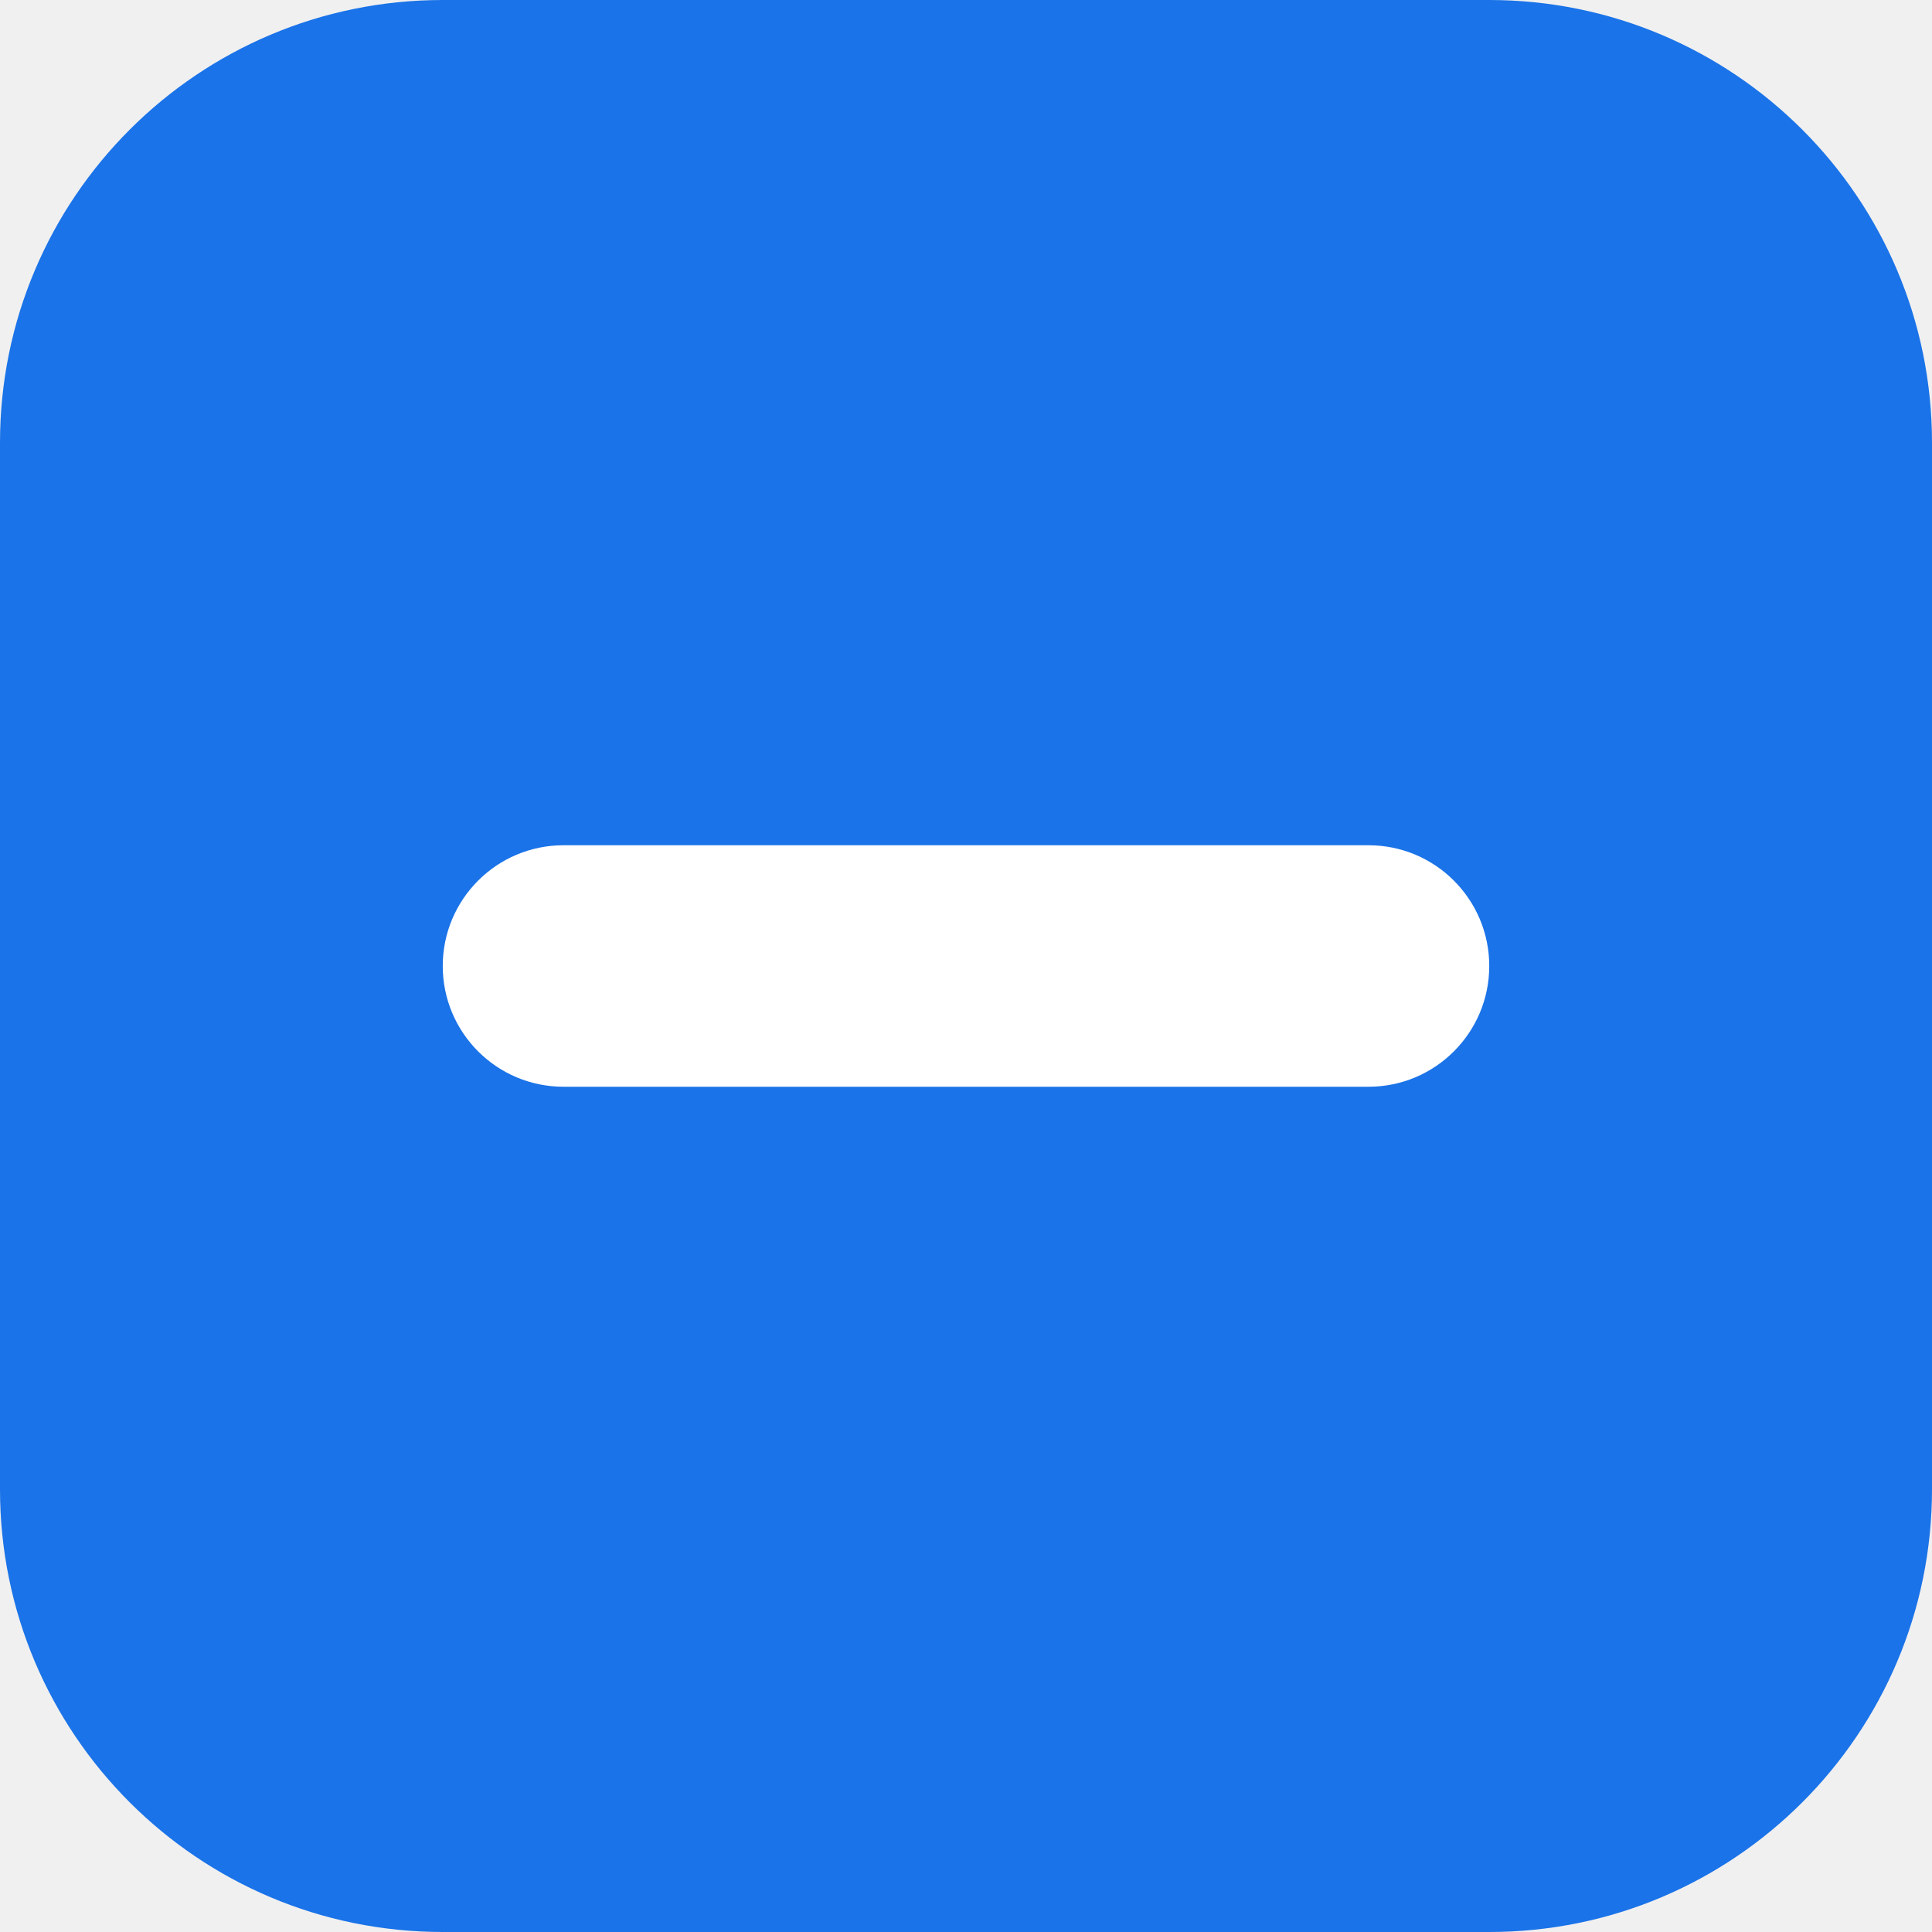
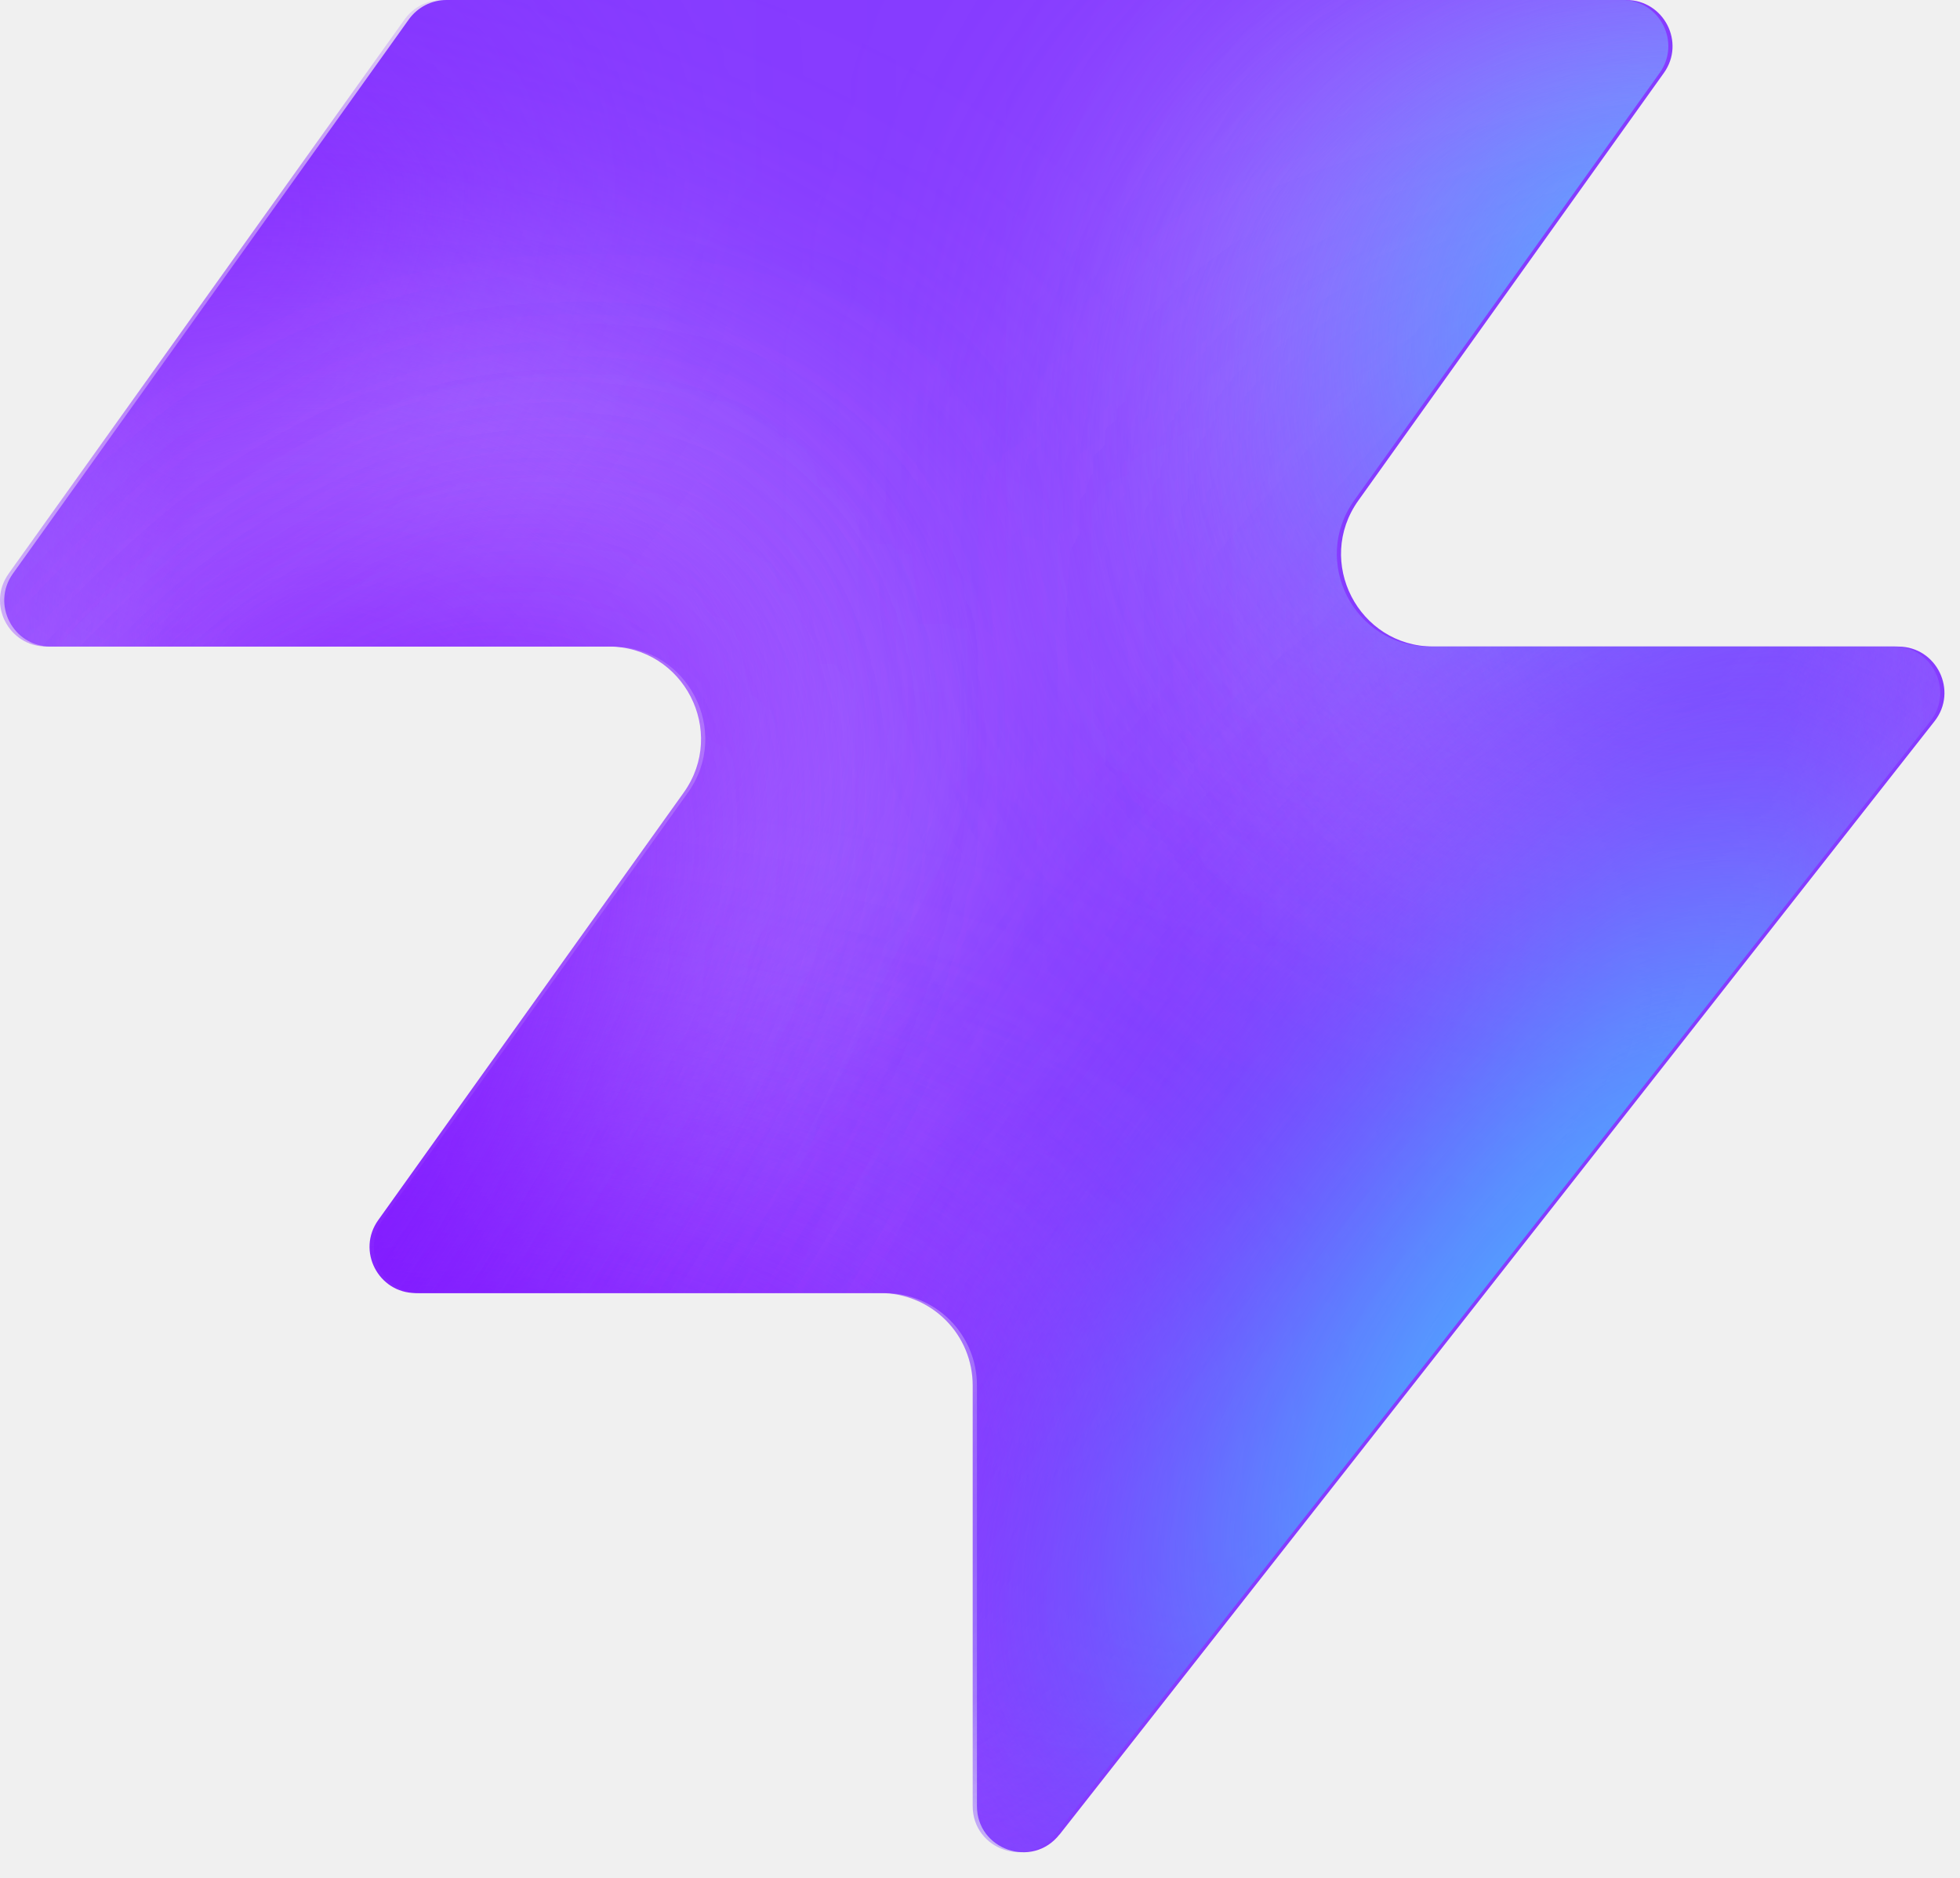
- <svg xmlns="http://www.w3.org/2000/svg" width="48" height="48" viewBox="0 0 48 48">
-   <rect width="48" height="48" rx="11" fill="#1a73e8" />
-   <rect x="11" y="21" width="26" height="6" rx="3" fill="#ffffff" />
+ <svg xmlns="http://www.w3.org/2000/svg" width="48" height="46" fill="none" viewBox="0 0 48 46">
+   <path fill="#863bff" d="M25.946 44.938c-.664.845-2.021.375-2.021-.698V33.937a2.26 2.26 0 0 0-2.262-2.262H10.287c-.92 0-1.456-1.04-.92-1.788l7.48-10.471c1.07-1.497 0-3.578-1.842-3.578H1.237c-.92 0-1.456-1.04-.92-1.788L10.013.474c.214-.297.556-.474.92-.474h28.894c.92 0 1.456 1.04.92 1.788l-7.48 10.471c-1.07 1.498 0 3.579 1.842 3.579h11.377c.943 0 1.473 1.088.89 1.83L25.947 44.94z" style="fill:#863bff;fill:color(display-p3 .525 .23 1);fill-opacity:1" />
+   <mask id="a" width="48" height="46" x="0" y="0" maskUnits="userSpaceOnUse" style="mask-type:alpha">
+     <path fill="#000" d="M25.842 44.938c-.664.844-2.021.375-2.021-.698V33.937a2.26 2.26 0 0 0-2.262-2.262H10.183c-.92 0-1.456-1.04-.92-1.788l7.48-10.471c1.07-1.498 0-3.579-1.842-3.579H1.133c-.92 0-1.456-1.04-.92-1.787L9.91.473c.214-.297.556-.474.92-.474h28.894c.92 0 1.456 1.04.92 1.788l-7.48 10.471c-1.07 1.498 0 3.578 1.842 3.578h11.377c.943 0 1.473 1.088.89 1.832L25.843 44.94z" style="fill:#000;fill-opacity:1" />
+   </mask>
+   <g mask="url(#a)">
+     <g filter="url(#b)">
+       <ellipse cx="5.508" cy="14.704" fill="#ede6ff" rx="5.508" ry="14.704" style="fill:#ede6ff;fill:color(display-p3 .927 .903 1);fill-opacity:1" transform="matrix(.00324 1 1 -.00324 -4.47 31.516)" />
+     </g>
+     <g filter="url(#c)">
+       <ellipse cx="10.399" cy="29.851" fill="#ede6ff" rx="10.399" ry="29.851" style="fill:#ede6ff;fill:color(display-p3 .927 .903 1);fill-opacity:1" transform="matrix(.00324 1 1 -.00324 -39.328 7.883)" />
+     </g>
+     <g filter="url(#d)">
+       <ellipse cx="5.508" cy="30.487" fill="#7e14ff" rx="5.508" ry="30.487" style="fill:#7e14ff;fill:color(display-p3 .492 .077 1);fill-opacity:1" transform="rotate(89.814 -25.913 -14.639)scale(1 -1)" />
+     </g>
+     <g filter="url(#e)">
+       <ellipse cx="5.508" cy="30.599" fill="#7e14ff" rx="5.508" ry="30.599" style="fill:#7e14ff;fill:color(display-p3 .492 .077 1);fill-opacity:1" transform="rotate(89.814 -32.644 -3.334)scale(1 -1)" />
+     </g>
+     <g filter="url(#f)">
+       <ellipse cx="5.508" cy="30.599" fill="#7e14ff" rx="5.508" ry="30.599" style="fill:#7e14ff;fill:color(display-p3 .492 .077 1);fill-opacity:1" transform="matrix(.00324 1 1 -.00324 -34.34 30.47)" />
+     </g>
+     <g filter="url(#g)">
+       <ellipse cx="14.072" cy="22.078" fill="#ede6ff" rx="14.072" ry="22.078" style="fill:#ede6ff;fill:color(display-p3 .927 .903 1);fill-opacity:1" transform="rotate(93.35 24.506 48.493)scale(-1 1)" />
+     </g>
+     <g filter="url(#h)">
+       <ellipse cx="3.47" cy="21.501" fill="#7e14ff" rx="3.47" ry="21.501" style="fill:#7e14ff;fill:color(display-p3 .492 .077 1);fill-opacity:1" transform="rotate(89.009 28.708 47.59)scale(-1 1)" />
+     </g>
+     <g filter="url(#i)">
+       <ellipse cx="3.47" cy="21.501" fill="#7e14ff" rx="3.47" ry="21.501" style="fill:#7e14ff;fill:color(display-p3 .492 .077 1);fill-opacity:1" transform="rotate(89.009 28.708 47.59)scale(-1 1)" />
+     </g>
+     <g filter="url(#j)">
+       <ellipse cx=".387" cy="8.972" fill="#7e14ff" rx="4.407" ry="29.108" style="fill:#7e14ff;fill:color(display-p3 .492 .077 1);fill-opacity:1" transform="rotate(39.51 .387 8.972)" />
+     </g>
+     <g filter="url(#k)">
+       <ellipse cx="47.523" cy="-6.092" fill="#7e14ff" rx="4.407" ry="29.108" style="fill:#7e14ff;fill:color(display-p3 .492 .077 1);fill-opacity:1" transform="rotate(37.892 47.523 -6.092)" />
+     </g>
+     <g filter="url(#l)">
+       <ellipse cx="41.412" cy="6.333" fill="#47bfff" rx="5.971" ry="9.665" style="fill:#47bfff;fill:color(display-p3 .28 .748 1);fill-opacity:1" transform="rotate(37.892 41.412 6.333)" />
+     </g>
+     <g filter="url(#m)">
+       <ellipse cx="-1.879" cy="38.332" fill="#7e14ff" rx="4.407" ry="29.108" style="fill:#7e14ff;fill:color(display-p3 .492 .077 1);fill-opacity:1" transform="rotate(37.892 -1.88 38.332)" />
+     </g>
+     <g filter="url(#n)">
+       <ellipse cx="-1.879" cy="38.332" fill="#7e14ff" rx="4.407" ry="29.108" style="fill:#7e14ff;fill:color(display-p3 .492 .077 1);fill-opacity:1" transform="rotate(37.892 -1.88 38.332)" />
+     </g>
+     <g filter="url(#o)">
+       <ellipse cx="35.651" cy="29.907" fill="#7e14ff" rx="4.407" ry="29.108" style="fill:#7e14ff;fill:color(display-p3 .492 .077 1);fill-opacity:1" transform="rotate(37.892 35.651 29.907)" />
+     </g>
+     <g filter="url(#p)">
+       <ellipse cx="38.418" cy="32.4" fill="#47bfff" rx="5.971" ry="15.297" style="fill:#47bfff;fill:color(display-p3 .28 .748 1);fill-opacity:1" transform="rotate(37.892 38.418 32.4)" />
+     </g>
+   </g>
+   <defs>
+     <filter id="b" width="60.045" height="41.654" x="-19.77" y="16.149" color-interpolation-filters="sRGB" filterUnits="userSpaceOnUse">
+       <feFlood flood-opacity="0" result="BackgroundImageFix" />
+       <feBlend in="SourceGraphic" in2="BackgroundImageFix" result="shape" />
+       <feGaussianBlur result="effect1_foregroundBlur_2002_17158" stdDeviation="7.659" />
+     </filter>
+     <filter id="c" width="90.34" height="51.437" x="-54.613" y="-7.533" color-interpolation-filters="sRGB" filterUnits="userSpaceOnUse">
+       <feFlood flood-opacity="0" result="BackgroundImageFix" />
+       <feBlend in="SourceGraphic" in2="BackgroundImageFix" result="shape" />
+       <feGaussianBlur result="effect1_foregroundBlur_2002_17158" stdDeviation="7.659" />
+     </filter>
+     <filter id="d" width="79.355" height="29.4" x="-49.64" y="2.03" color-interpolation-filters="sRGB" filterUnits="userSpaceOnUse">
+       <feFlood flood-opacity="0" result="BackgroundImageFix" />
+       <feBlend in="SourceGraphic" in2="BackgroundImageFix" result="shape" />
+       <feGaussianBlur result="effect1_foregroundBlur_2002_17158" stdDeviation="4.596" />
+     </filter>
+     <filter id="e" width="79.579" height="29.4" x="-45.045" y="20.029" color-interpolation-filters="sRGB" filterUnits="userSpaceOnUse">
+       <feFlood flood-opacity="0" result="BackgroundImageFix" />
+       <feBlend in="SourceGraphic" in2="BackgroundImageFix" result="shape" />
+       <feGaussianBlur result="effect1_foregroundBlur_2002_17158" stdDeviation="4.596" />
+     </filter>
+     <filter id="f" width="79.579" height="29.4" x="-43.513" y="21.178" color-interpolation-filters="sRGB" filterUnits="userSpaceOnUse">
+       <feFlood flood-opacity="0" result="BackgroundImageFix" />
+       <feBlend in="SourceGraphic" in2="BackgroundImageFix" result="shape" />
+       <feGaussianBlur result="effect1_foregroundBlur_2002_17158" stdDeviation="4.596" />
+     </filter>
+     <filter id="g" width="74.749" height="58.852" x="15.756" y="-17.901" color-interpolation-filters="sRGB" filterUnits="userSpaceOnUse">
+       <feFlood flood-opacity="0" result="BackgroundImageFix" />
+       <feBlend in="SourceGraphic" in2="BackgroundImageFix" result="shape" />
+       <feGaussianBlur result="effect1_foregroundBlur_2002_17158" stdDeviation="7.659" />
+     </filter>
+     <filter id="h" width="61.377" height="25.362" x="23.548" y="2.284" color-interpolation-filters="sRGB" filterUnits="userSpaceOnUse">
+       <feFlood flood-opacity="0" result="BackgroundImageFix" />
+       <feBlend in="SourceGraphic" in2="BackgroundImageFix" result="shape" />
+       <feGaussianBlur result="effect1_foregroundBlur_2002_17158" stdDeviation="4.596" />
+     </filter>
+     <filter id="i" width="61.377" height="25.362" x="23.548" y="2.284" color-interpolation-filters="sRGB" filterUnits="userSpaceOnUse">
+       <feFlood flood-opacity="0" result="BackgroundImageFix" />
+       <feBlend in="SourceGraphic" in2="BackgroundImageFix" result="shape" />
+       <feGaussianBlur result="effect1_foregroundBlur_2002_17158" stdDeviation="4.596" />
+     </filter>
+     <filter id="j" width="56.045" height="63.649" x="-27.636" y="-22.853" color-interpolation-filters="sRGB" filterUnits="userSpaceOnUse">
+       <feFlood flood-opacity="0" result="BackgroundImageFix" />
+       <feBlend in="SourceGraphic" in2="BackgroundImageFix" result="shape" />
+       <feGaussianBlur result="effect1_foregroundBlur_2002_17158" stdDeviation="4.596" />
+     </filter>
+     <filter id="k" width="54.814" height="64.646" x="20.116" y="-38.415" color-interpolation-filters="sRGB" filterUnits="userSpaceOnUse">
+       <feFlood flood-opacity="0" result="BackgroundImageFix" />
+       <feBlend in="SourceGraphic" in2="BackgroundImageFix" result="shape" />
+       <feGaussianBlur result="effect1_foregroundBlur_2002_17158" stdDeviation="4.596" />
+     </filter>
+     <filter id="l" width="33.541" height="35.313" x="24.641" y="-11.323" color-interpolation-filters="sRGB" filterUnits="userSpaceOnUse">
+       <feFlood flood-opacity="0" result="BackgroundImageFix" />
+       <feBlend in="SourceGraphic" in2="BackgroundImageFix" result="shape" />
+       <feGaussianBlur result="effect1_foregroundBlur_2002_17158" stdDeviation="4.596" />
+     </filter>
+     <filter id="m" width="54.814" height="64.646" x="-29.286" y="6.009" color-interpolation-filters="sRGB" filterUnits="userSpaceOnUse">
+       <feFlood flood-opacity="0" result="BackgroundImageFix" />
+       <feBlend in="SourceGraphic" in2="BackgroundImageFix" result="shape" />
+       <feGaussianBlur result="effect1_foregroundBlur_2002_17158" stdDeviation="4.596" />
+     </filter>
+     <filter id="n" width="54.814" height="64.646" x="-29.286" y="6.009" color-interpolation-filters="sRGB" filterUnits="userSpaceOnUse">
+       <feFlood flood-opacity="0" result="BackgroundImageFix" />
+       <feBlend in="SourceGraphic" in2="BackgroundImageFix" result="shape" />
+       <feGaussianBlur result="effect1_foregroundBlur_2002_17158" stdDeviation="4.596" />
+     </filter>
+     <filter id="o" width="54.814" height="64.646" x="8.244" y="-2.416" color-interpolation-filters="sRGB" filterUnits="userSpaceOnUse">
+       <feFlood flood-opacity="0" result="BackgroundImageFix" />
+       <feBlend in="SourceGraphic" in2="BackgroundImageFix" result="shape" />
+       <feGaussianBlur result="effect1_foregroundBlur_2002_17158" stdDeviation="4.596" />
+     </filter>
+     <filter id="p" width="39.409" height="43.623" x="18.713" y="10.588" color-interpolation-filters="sRGB" filterUnits="userSpaceOnUse">
+       <feFlood flood-opacity="0" result="BackgroundImageFix" />
+       <feBlend in="SourceGraphic" in2="BackgroundImageFix" result="shape" />
+       <feGaussianBlur result="effect1_foregroundBlur_2002_17158" stdDeviation="4.596" />
+     </filter>
+   </defs>
</svg>
